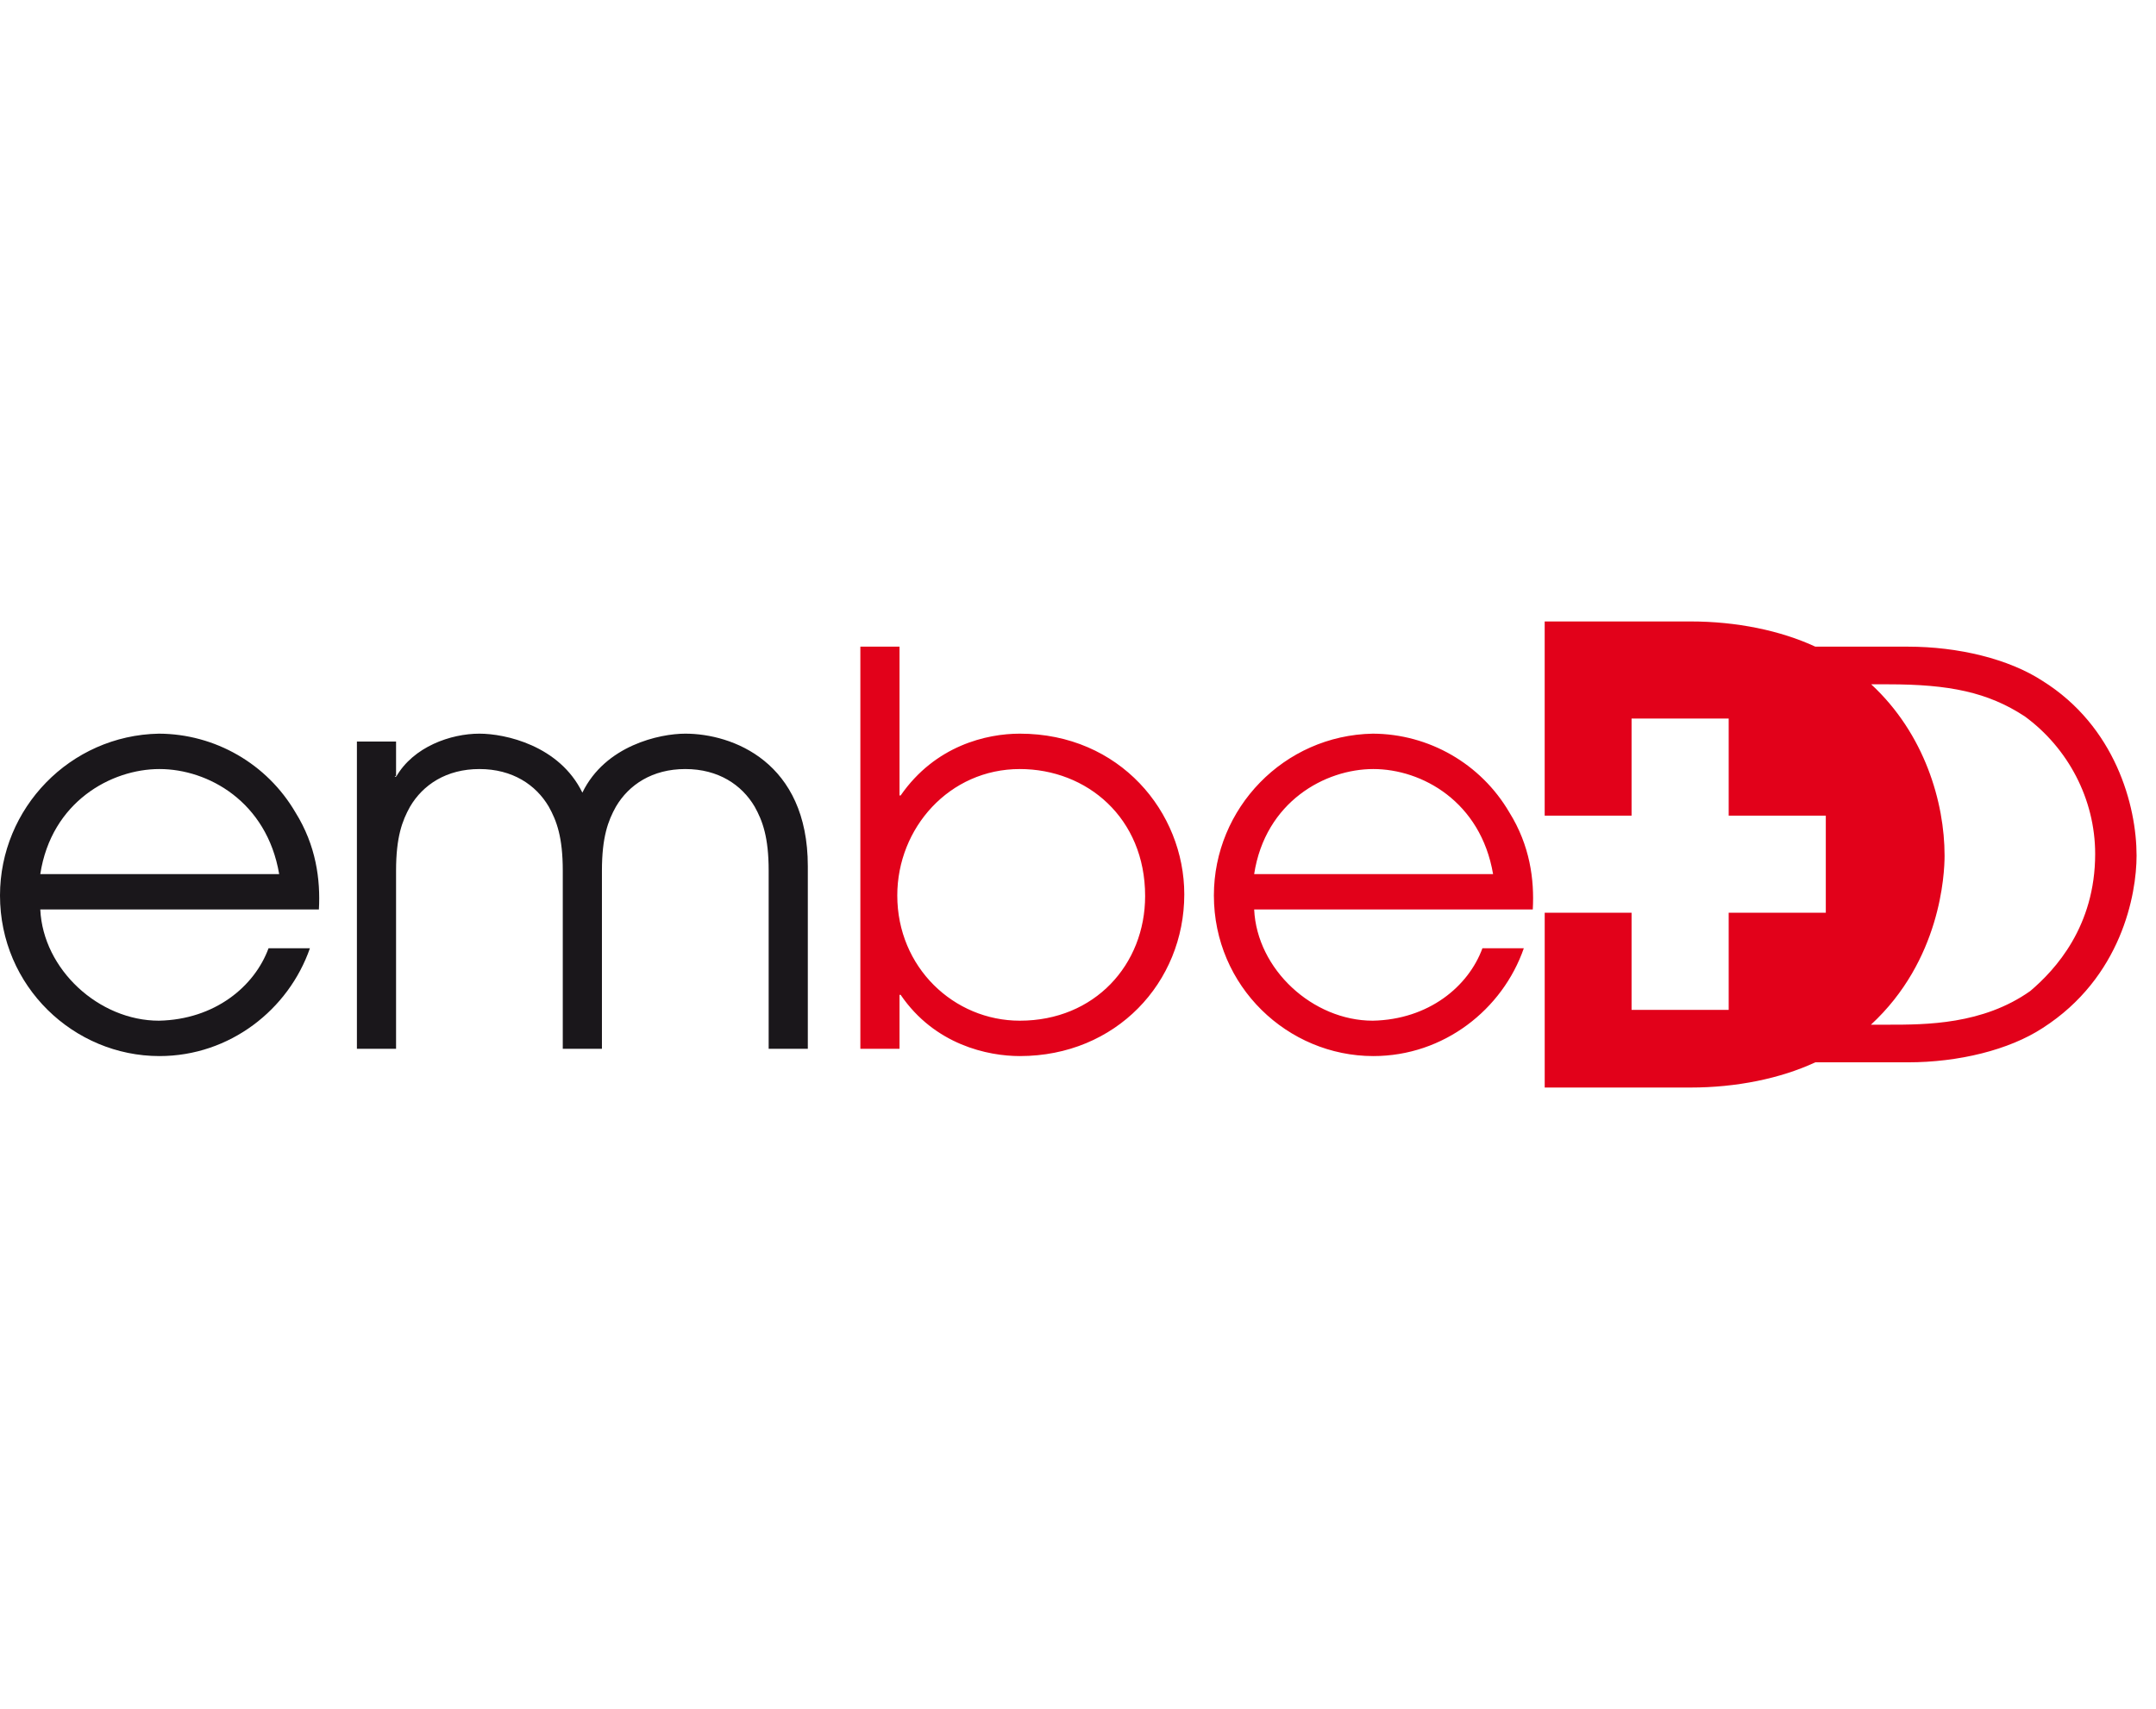
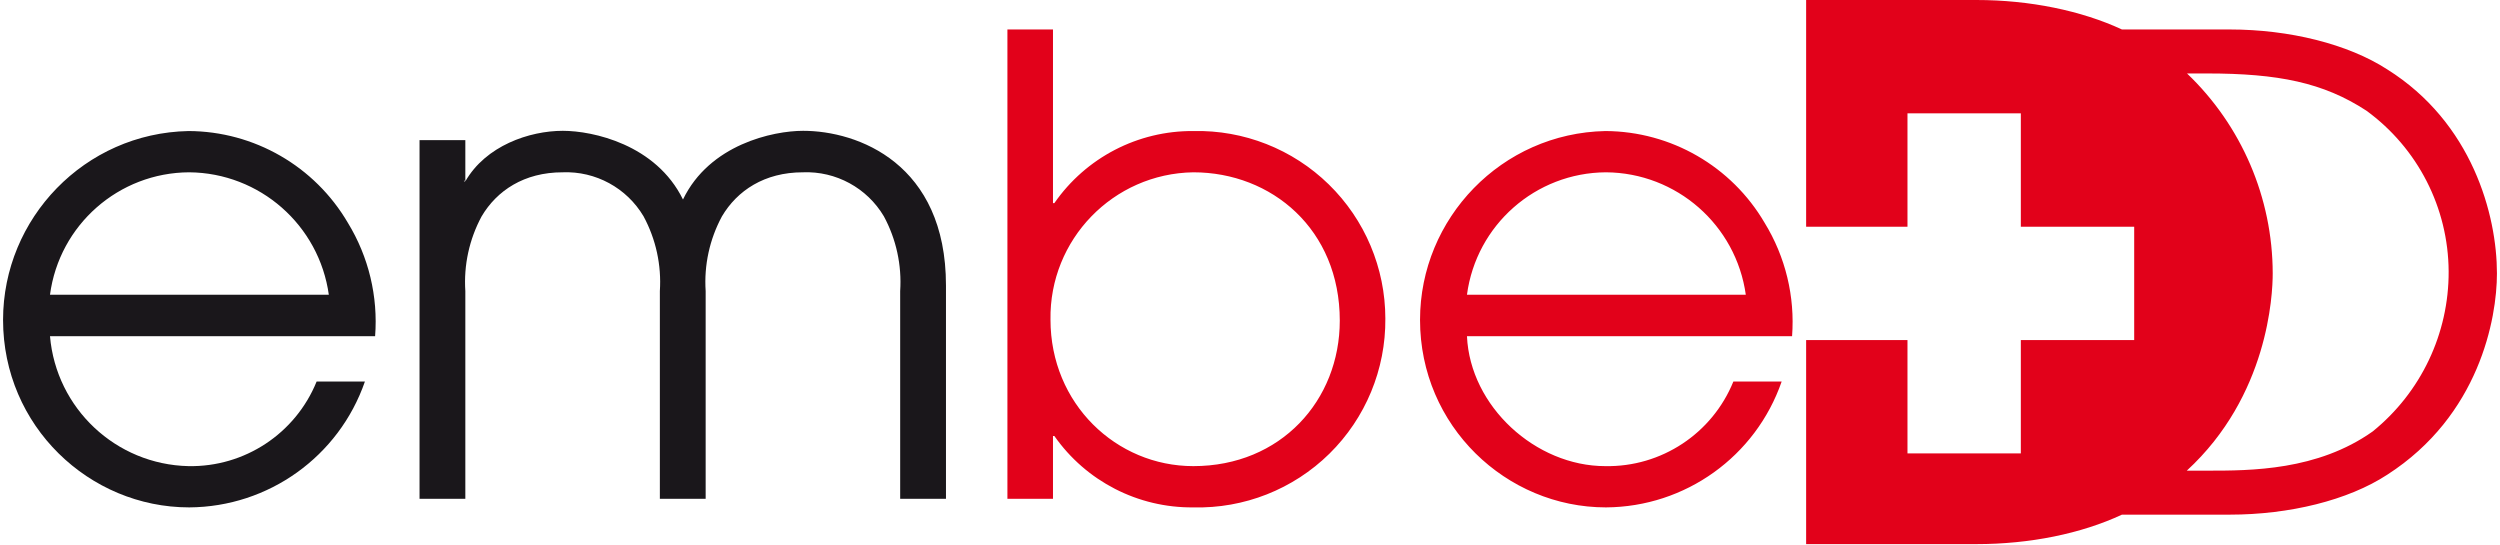
- <svg xmlns="http://www.w3.org/2000/svg" height="88" width="111">
-   <g fill="none">
-     <path d="M79.527 42V32h7.514c2.36 0 4.624.465 6.42 1.298h4.759c2.62 0 5.213.637 6.941 1.765 3.745 2.343 4.839 6.421 4.839 8.995 0 1.996-.777 6.276-4.839 8.88-1.728 1.127-4.32 1.764-6.941 1.764h-4.76C91.666 55.535 89.403 56 87.042 56h-7.514v-9H84v5h5v-5h5v-5h-5v-5h-5v5zm16.81-6.763c2.752 2.546 3.778 6.084 3.778 8.821 0 .955-.204 5.395-3.791 8.706h.887c1.93 0 4.868 0 7.317-1.735 1.296-1.1 3.34-3.327 3.34-7.058 0-2.835-1.41-5.467-3.629-7.086-1.9-1.244-3.888-1.648-7.028-1.648zm-52.042-1.939h2.016v7.662h.058c1.785-2.575 4.435-3.182 6.135-3.182 5.156 0 8.468 4.05 8.468 8.272 0 4.541-3.514 8.33-8.468 8.33-1.642 0-4.378-.578-6.135-3.153h-.058v2.777h-2.016zm8.209 6.302c-3.63 0-6.308 3.037-6.308 6.508 0 3.702 2.91 6.45 6.308 6.45 3.86 0 6.452-2.892 6.452-6.421 0-4.02-2.996-6.537-6.452-6.537zm12.066 7.231c.144 3.095 3.025 5.727 6.106 5.727 2.88-.058 4.926-1.764 5.646-3.731h2.131c-1.094 3.152-4.118 5.553-7.748 5.553-4.406 0-8.209-3.586-8.209-8.272 0-4.483 3.6-8.243 8.18-8.33a8.181 8.181 0 0 1 7.029 4.05c1.065 1.706 1.295 3.47 1.209 5.003zm12.3-1.822c-.636-3.731-3.66-5.409-6.166-5.409-2.477 0-5.559 1.678-6.135 5.409z" fill="#e2011a" />
-     <path d="M2.074 46.831c.144 3.095 3.024 5.727 6.106 5.727 2.88-.058 4.925-1.764 5.646-3.731h2.13c-1.094 3.152-4.118 5.553-7.747 5.553C3.802 54.38 0 50.794 0 46.108c0-4.483 3.6-8.243 8.18-8.33a8.181 8.181 0 0 1 7.028 4.05c1.066 1.706 1.296 3.47 1.21 5.003zm12.299-1.822c-.634-3.731-3.658-5.409-6.164-5.409-2.477 0-5.56 1.678-6.135 5.409zm4.002-6.826h2.016v1.822l-.058-.058v.058h.058c.893-1.562 2.823-2.227 4.292-2.227 1.324 0 4.118.607 5.3 3.037 1.18-2.43 3.974-3.037 5.3-3.037 2.418 0 6.307 1.446 6.307 6.826v9.4h-2.016v-9.169c0-1.735-.317-2.574-.72-3.297-.664-1.128-1.874-1.938-3.572-1.938-1.7 0-2.91.81-3.572 1.938-.403.723-.72 1.562-.72 3.297v9.17h-2.016v-9.17c0-1.735-.317-2.574-.72-3.297-.662-1.128-1.872-1.938-3.571-1.938-1.7 0-2.91.81-3.572 1.938-.403.723-.72 1.562-.72 3.297v9.17h-2.016V38.182z" fill="#1a171b" />
+ <svg xmlns="http://www.w3.org/2000/svg" viewBox="0 0 110 24" width="170" height="37">
+   <g fill="none" fill-rule="nonzero">
+     <path fill="#E2011A" d="M79.53 10V0h7.51c2.36 0 4.63.47 6.42 1.3h4.76c2.62 0 5.21.64 6.94 1.76 3.75 2.35 4.84 6.42 4.84 9 0 2-.78 6.27-4.84 8.88-1.73 1.13-4.32 1.76-6.94 1.76h-4.76c-1.8.84-4.06 1.3-6.42 1.3h-7.51v-9H84v5h5v-5h5v-5h-5V5h-5v5h-4.47Zm16.8-6.76a12.22 12.22 0 0 1 3.78 8.82c0 .95-.2 5.4-3.79 8.7h.9c1.92 0 4.86 0 7.3-1.73a9.03 9.03 0 0 0 3.35-7.06 8.83 8.83 0 0 0-3.63-7.09c-1.9-1.24-3.89-1.64-7.03-1.64h-.87ZM44.3 1.3h2.01v7.66h.06a7.39 7.39 0 0 1 6.13-3.18 8.28 8.28 0 0 1 8.47 8.27 8.26 8.26 0 0 1-8.47 8.33 7.39 7.39 0 0 1-6.13-3.15h-.06V22H44.3V1.3Zm8.2 6.3a6.4 6.4 0 0 0-6.3 6.5c0 3.71 2.9 6.46 6.3 6.46 3.86 0 6.46-2.9 6.46-6.42 0-4.02-3-6.54-6.46-6.54Zm12.07 7.23c.14 3.1 3.03 5.73 6.1 5.73a5.98 5.98 0 0 0 5.65-3.73h2.13a8.25 8.25 0 0 1-7.75 5.55c-4.4 0-8.2-3.59-8.2-8.27 0-4.48 3.6-8.24 8.18-8.33a8.18 8.18 0 0 1 7.02 4.05 8.36 8.36 0 0 1 1.21 5H64.57Zm12.3-1.82A6.27 6.27 0 0 0 70.7 7.6a6.22 6.22 0 0 0-6.13 5.4h12.3Z" />
+     <path fill="#1A171B" d="M2.07 14.83a6.27 6.27 0 0 0 6.11 5.73 5.98 5.98 0 0 0 5.65-3.73h2.13a8.25 8.25 0 0 1-7.75 5.55C3.8 22.38 0 18.79 0 14.11c0-4.48 3.6-8.24 8.18-8.33a8.18 8.18 0 0 1 7.03 4.05 8.35 8.35 0 0 1 1.2 5H2.08Zm12.3-1.82A6.27 6.27 0 0 0 8.21 7.6 6.22 6.22 0 0 0 2.07 13h12.3Zm4-6.83h2.02v1.83l-.06-.06V8h.06c.9-1.57 2.82-2.23 4.3-2.23 1.32 0 4.11.6 5.3 3.03 1.17-2.43 3.97-3.03 5.3-3.03 2.41 0 6.3 1.44 6.3 6.82V22h-2.02v-9.16a6.1 6.1 0 0 0-.72-3.3 3.97 3.97 0 0 0-3.57-1.94c-1.7 0-2.9.81-3.57 1.94a6.1 6.1 0 0 0-.72 3.3V22h-2.02v-9.16a6.1 6.1 0 0 0-.72-3.3 3.97 3.97 0 0 0-3.57-1.94c-1.7 0-2.9.81-3.57 1.94a6.1 6.1 0 0 0-.72 3.3V22h-2.02V6.18Z" />
  </g>
</svg>
